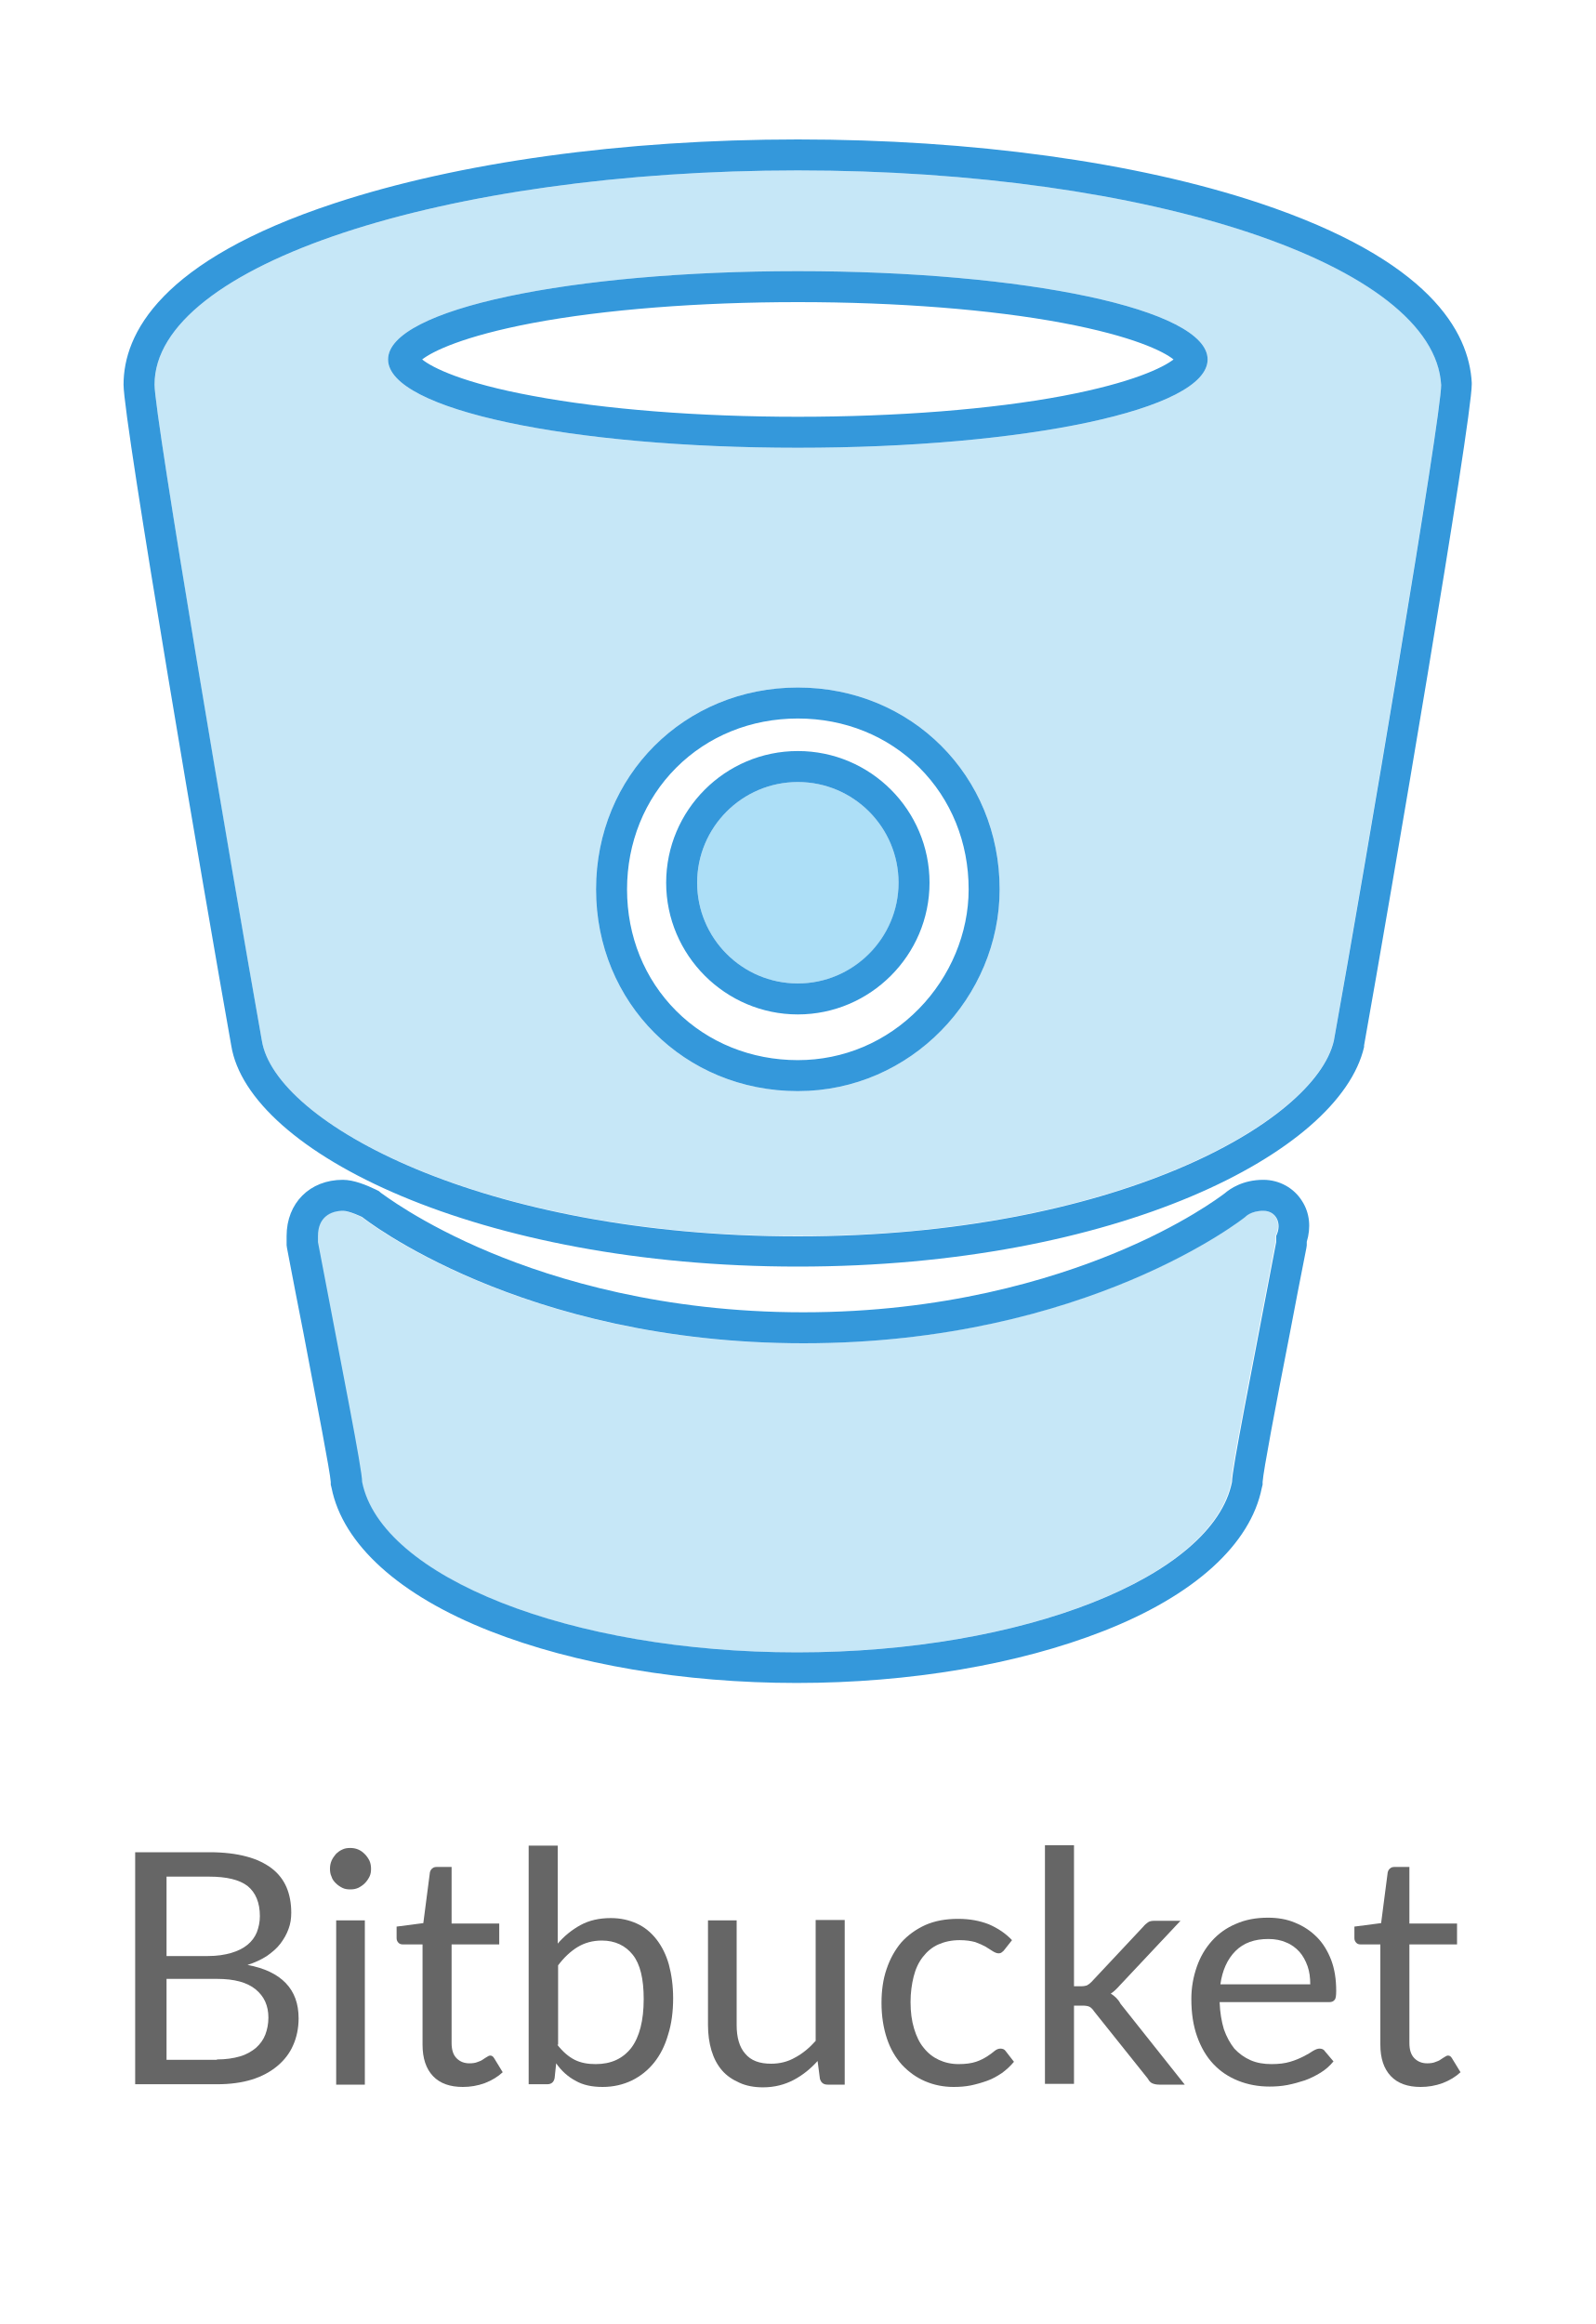
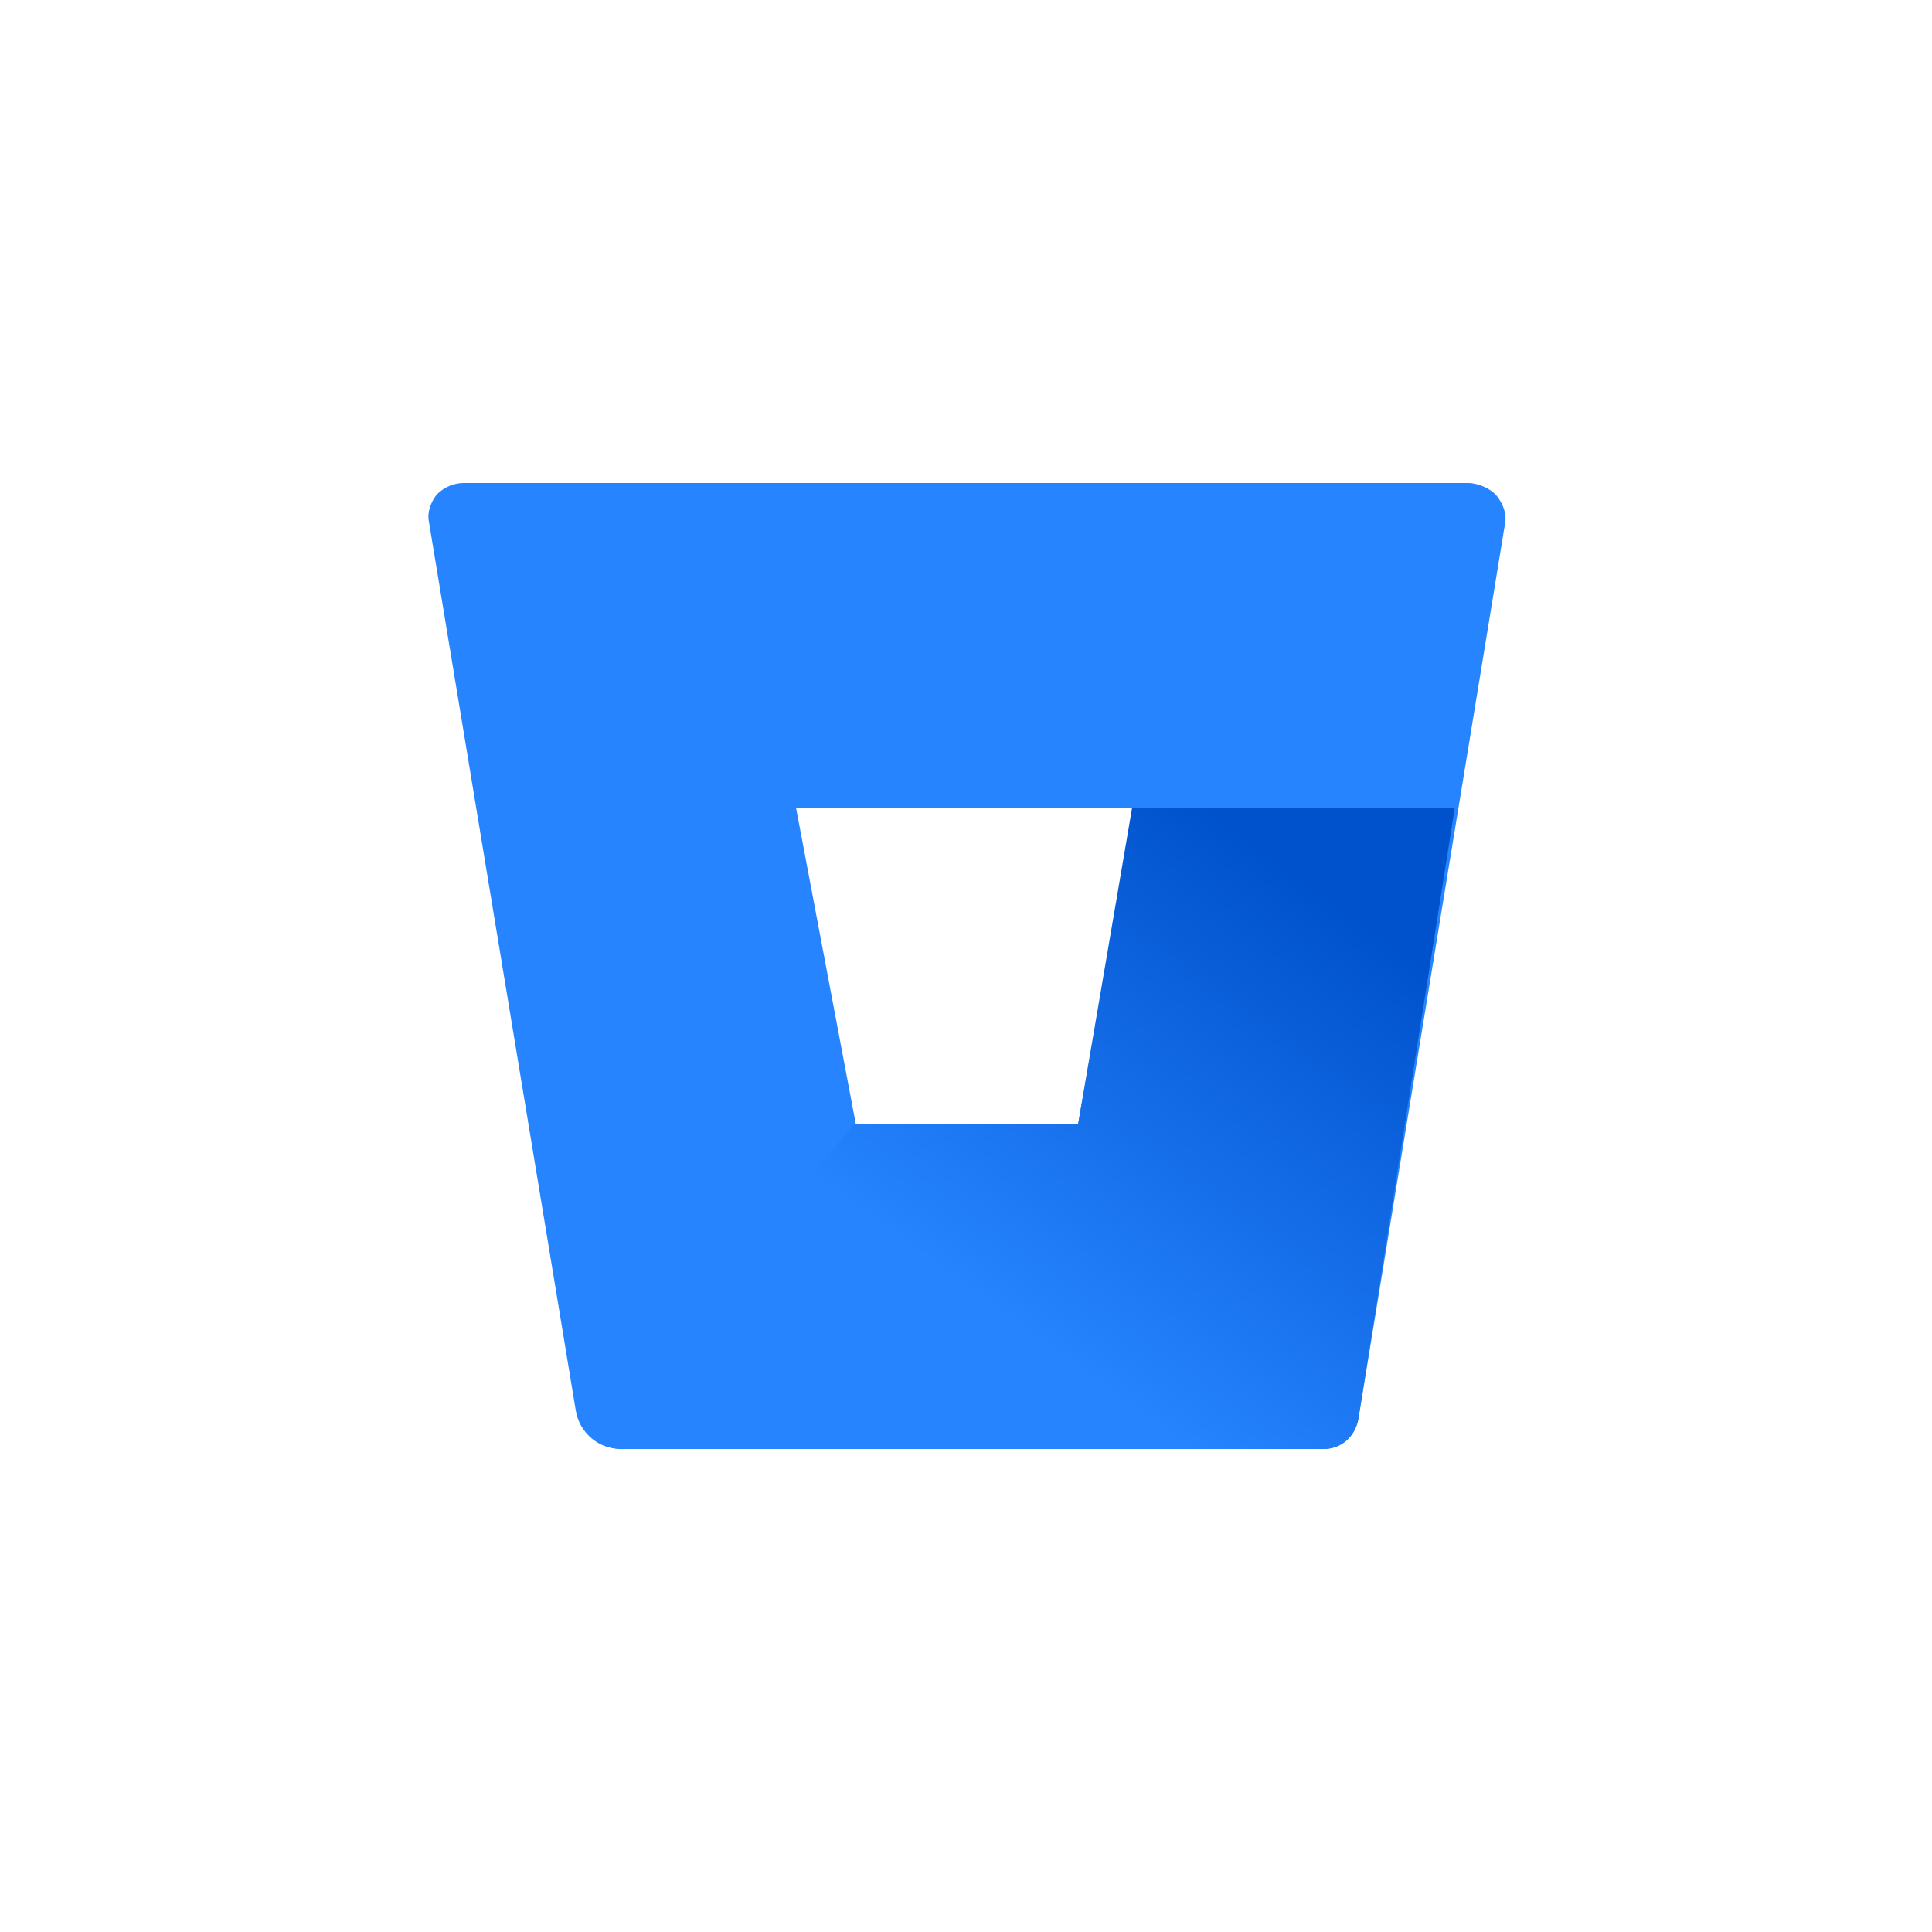
- <svg xmlns="http://www.w3.org/2000/svg" version="1.1" id="Layer_1" x="0px" y="0px" viewBox="0 0 412 600" style="enable-background:new 0 0 412 600;" xml:space="preserve">
+ <svg xmlns="http://www.w3.org/2000/svg" version="1.1" id="Layer_1" x="0px" y="0px" viewBox="0 0 100 100" style="enable-background:new 0 0 100 100;" xml:space="preserve">
  <style type="text/css">
- 	.st0{fill:none;stroke:#3780B3;stroke-miterlimit:10;}
- 	.st1{fill:#666666;}
- 	.st2{fill:#C6E7F7;}
- 	.st3{fill:#ADDFF7;}
- 	.st4{fill:#3498DB;}
+ 	.st0{fill:none;}
+ 	.st1{fill:#2684FF;}
+ 	.st2{fill:url(#SVGID_1_);}
</style>
-   <path class="st0" d="M505.2,157L505.2,157L505.2,157" />
  <g>
-     <path class="st1" d="M54.1,478.2c3.7,0,6.9,0.4,9.5,1.1c2.7,0.7,4.9,1.8,6.6,3.1c1.7,1.3,3,3,3.8,4.9c0.8,1.9,1.2,4.1,1.2,6.5   c0,1.5-0.2,2.9-0.7,4.2c-0.5,1.4-1.2,2.6-2.1,3.8c-0.9,1.2-2.1,2.2-3.5,3.2c-1.4,0.9-3.1,1.7-5,2.3c4.4,0.8,7.7,2.4,9.9,4.7   c2.2,2.3,3.3,5.3,3.3,9.1c0,2.5-0.5,4.9-1.4,6.9c-0.9,2.1-2.3,3.9-4.1,5.4c-1.8,1.5-4,2.7-6.6,3.5s-5.6,1.2-8.9,1.2H34.9v-59.9   H54.1z M43,484.6v20.4h10.7c2.3,0,4.3-0.3,6-0.8c1.7-0.5,3.1-1.2,4.2-2.1c1.1-0.9,1.9-2,2.4-3.2c0.5-1.3,0.8-2.7,0.8-4.2   c0-3.5-1.1-6.1-3.2-7.8c-2.1-1.6-5.4-2.4-9.9-2.4H43z M56,531.7c2.3,0,4.3-0.3,6-0.8c1.7-0.5,3-1.3,4.1-2.2c1.1-1,1.9-2.1,2.4-3.4   c0.5-1.3,0.8-2.8,0.8-4.4c0-3.1-1.1-5.5-3.3-7.3c-2.2-1.8-5.5-2.7-9.9-2.7H43v20.9H56z" />
-     <path class="st1" d="M95.8,482.5c0,0.7-0.1,1.4-0.4,2c-0.3,0.6-0.7,1.2-1.2,1.7c-0.5,0.5-1.1,0.9-1.7,1.2c-0.7,0.3-1.3,0.4-2.1,0.4   c-0.7,0-1.4-0.1-2-0.4c-0.6-0.3-1.2-0.7-1.7-1.2c-0.5-0.5-0.9-1-1.1-1.7c-0.3-0.6-0.4-1.3-0.4-2c0-0.7,0.1-1.4,0.4-2.1   c0.3-0.7,0.7-1.2,1.1-1.7c0.5-0.5,1-0.9,1.7-1.2c0.6-0.3,1.3-0.4,2-0.4c0.7,0,1.4,0.1,2.1,0.4c0.7,0.3,1.2,0.7,1.7,1.2   c0.5,0.5,0.9,1.1,1.2,1.7C95.7,481.1,95.8,481.8,95.8,482.5z M94.2,495.8v42.4h-7.4v-42.4H94.2z" />
-     <path class="st1" d="M119.5,538.8c-3.3,0-5.9-0.9-7.7-2.8c-1.8-1.9-2.7-4.6-2.7-8.1V502h-5.1c-0.4,0-0.8-0.1-1.1-0.4   c-0.3-0.3-0.5-0.7-0.5-1.2v-3l6.9-0.9l1.7-13.1c0.1-0.4,0.3-0.8,0.6-1c0.3-0.3,0.7-0.4,1.2-0.4h3.8v14.6h12.3v5.4h-12.3v25.4   c0,1.8,0.4,3.1,1.3,4c0.9,0.9,2,1.3,3.3,1.3c0.8,0,1.5-0.1,2-0.3c0.6-0.2,1.1-0.4,1.5-0.7c0.4-0.3,0.8-0.5,1.1-0.7   c0.3-0.2,0.5-0.3,0.8-0.3c0.4,0,0.7,0.2,1,0.7l2.2,3.6c-1.3,1.2-2.8,2.1-4.6,2.8C123.3,538.5,121.4,538.8,119.5,538.8z" />
-     <path class="st1" d="M143.9,501.9c1.8-2.1,3.8-3.7,6-4.9c2.2-1.2,4.8-1.8,7.8-1.8c2.5,0,4.7,0.5,6.7,1.4c2,0.9,3.7,2.3,5.1,4.1   c1.4,1.8,2.5,4,3.2,6.5c0.7,2.6,1.1,5.5,1.1,8.7c0,3.4-0.4,6.6-1.3,9.4c-0.8,2.8-2,5.2-3.6,7.2c-1.6,2-3.5,3.5-5.7,4.6   c-2.3,1.1-4.8,1.7-7.6,1.7c-2.8,0-5.1-0.5-7-1.6c-1.9-1-3.6-2.5-5-4.5l-0.4,3.8c-0.2,1.1-0.9,1.6-1.9,1.6h-4.8v-61.6h7.5V501.9z    M143.9,527.9c1.4,1.8,2.9,3.1,4.5,3.9c1.6,0.8,3.4,1.1,5.4,1.1c4,0,7-1.4,9.2-4.2c2.1-2.8,3.2-7,3.2-12.6c0-5.2-0.9-9-2.8-11.4   c-1.9-2.4-4.6-3.7-8-3.7c-2.4,0-4.5,0.6-6.3,1.7c-1.8,1.1-3.5,2.7-5,4.7V527.9z" />
-     <path class="st1" d="M218.1,495.8v42.4h-4.4c-1.1,0-1.7-0.5-2-1.5l-0.6-4.6c-1.8,2-3.9,3.7-6.2,4.9c-2.3,1.2-4.9,1.9-7.9,1.9   c-2.3,0-4.4-0.4-6.1-1.2c-1.8-0.8-3.3-1.8-4.5-3.2s-2.1-3.1-2.7-5.1c-0.6-2-0.9-4.2-0.9-6.6v-27h7.4v27c0,3.2,0.7,5.7,2.2,7.4   c1.5,1.8,3.7,2.6,6.7,2.6c2.2,0,4.3-0.5,6.2-1.6c1.9-1,3.7-2.5,5.3-4.3v-31.2H218.1z" />
-     <path class="st1" d="M259.4,503.3c-0.2,0.3-0.4,0.5-0.7,0.7c-0.2,0.2-0.5,0.3-0.9,0.3c-0.4,0-0.9-0.2-1.4-0.5   c-0.5-0.3-1.1-0.7-1.9-1.2c-0.7-0.4-1.6-0.8-2.7-1.2c-1.1-0.3-2.4-0.5-4-0.5c-2.1,0-3.9,0.4-5.5,1.1c-1.6,0.7-2.9,1.8-4,3.2   c-1.1,1.4-1.9,3.1-2.4,5.1c-0.5,2-0.8,4.2-0.8,6.6c0,2.6,0.3,4.8,0.9,6.8c0.6,2,1.4,3.7,2.5,5c1.1,1.4,2.4,2.4,3.9,3.1   c1.5,0.7,3.2,1.1,5.1,1.1c1.8,0,3.3-0.2,4.5-0.6c1.2-0.4,2.1-0.9,2.9-1.4c0.8-0.5,1.4-1,1.9-1.4c0.5-0.4,1-0.6,1.5-0.6   c0.6,0,1.1,0.2,1.4,0.7l2.1,2.7c-0.9,1.1-2,2.1-3.1,2.9c-1.2,0.8-2.4,1.5-3.8,2c-1.4,0.5-2.8,0.9-4.2,1.2c-1.5,0.3-3,0.4-4.5,0.4   c-2.6,0-5.1-0.5-7.4-1.5c-2.3-1-4.2-2.4-5.9-4.2c-1.7-1.9-3-4.1-3.9-6.8c-0.9-2.7-1.4-5.8-1.4-9.2c0-3.1,0.4-6.1,1.3-8.7   c0.9-2.7,2.2-5,3.8-6.9c1.7-1.9,3.8-3.4,6.2-4.5c2.5-1.1,5.3-1.6,8.5-1.6c3,0,5.6,0.5,7.9,1.4c2.3,1,4.3,2.3,6,4.1L259.4,503.3z" />
-     <path class="st1" d="M277.3,476.5v36.3h1.9c0.6,0,1-0.1,1.4-0.2c0.4-0.2,0.8-0.5,1.2-0.9l13.4-14.3c0.4-0.5,0.8-0.8,1.2-1.1   c0.4-0.3,1-0.4,1.7-0.4h6.7l-15.6,16.6c-0.8,0.9-1.6,1.7-2.4,2.2c0.5,0.3,1,0.7,1.4,1.1c0.4,0.4,0.8,0.9,1.1,1.5l16.6,20.9h-6.6   c-0.6,0-1.2-0.1-1.7-0.3c-0.5-0.2-0.9-0.6-1.2-1.2l-13.9-17.4c-0.4-0.6-0.8-1-1.2-1.2c-0.4-0.2-1-0.3-1.9-0.3h-2.1v20.2h-7.5v-61.6   H277.3z" />
-     <path class="st1" d="M344.3,532.2c-0.9,1.1-2,2.1-3.3,2.9c-1.3,0.8-2.7,1.5-4.1,2c-1.5,0.5-3,0.9-4.5,1.2c-1.6,0.3-3.1,0.4-4.6,0.4   c-2.9,0-5.6-0.5-8.1-1.5c-2.5-1-4.6-2.4-6.4-4.3c-1.8-1.9-3.2-4.3-4.2-7.1c-1-2.8-1.5-6-1.5-9.7c0-3,0.5-5.7,1.4-8.3   c0.9-2.6,2.2-4.8,3.9-6.7c1.7-1.9,3.8-3.4,6.2-4.4c2.5-1.1,5.2-1.6,8.3-1.6c2.5,0,4.9,0.4,7,1.3c2.2,0.9,4,2.1,5.6,3.7   c1.6,1.6,2.8,3.6,3.7,5.9c0.9,2.4,1.3,5,1.3,8c0,1.2-0.1,2-0.4,2.3c-0.3,0.4-0.7,0.6-1.4,0.6h-28.3c0.1,2.7,0.5,5,1.1,7   c0.7,2,1.6,3.6,2.7,5c1.2,1.3,2.6,2.3,4.2,3c1.6,0.7,3.4,1,5.4,1c1.9,0,3.5-0.2,4.8-0.6c1.4-0.4,2.5-0.9,3.5-1.4   c1-0.5,1.8-1,2.4-1.4c0.7-0.4,1.2-0.6,1.7-0.6c0.6,0,1.1,0.2,1.4,0.7L344.3,532.2z M338.3,512.3c0-1.7-0.2-3.3-0.7-4.7   c-0.5-1.4-1.2-2.7-2.1-3.7c-0.9-1-2.1-1.9-3.4-2.4c-1.3-0.6-2.9-0.9-4.6-0.9c-3.6,0-6.4,1-8.5,3.1c-2.1,2.1-3.4,5-3.9,8.6H338.3z" />
-     <path class="st1" d="M366.8,538.8c-3.3,0-5.9-0.9-7.7-2.8c-1.8-1.9-2.7-4.6-2.7-8.1V502h-5.1c-0.4,0-0.8-0.1-1.1-0.4   c-0.3-0.3-0.5-0.7-0.5-1.2v-3l6.9-0.9l1.7-13.1c0.1-0.4,0.3-0.8,0.6-1c0.3-0.3,0.7-0.4,1.2-0.4h3.8v14.6h12.3v5.4h-12.3v25.4   c0,1.8,0.4,3.1,1.3,4c0.9,0.9,2,1.3,3.3,1.3c0.8,0,1.5-0.1,2-0.3c0.6-0.2,1.1-0.4,1.5-0.7c0.4-0.3,0.8-0.5,1.1-0.7   c0.3-0.2,0.5-0.3,0.8-0.3c0.4,0,0.7,0.2,1,0.7l2.2,3.6c-1.3,1.2-2.8,2.1-4.6,2.8C370.6,538.5,368.7,538.8,366.8,538.8z" />
-   </g>
-   <g>
-     <path class="st2" d="M206,44L206,44C114.8,44,39.9,68.4,39.9,99.3c0,8.1,19.5,123.7,27.7,169.3c3.3,21.2,57,50.5,138.4,50.5l0,0   c81.4,0,133.5-29.3,138.4-50.5c8.1-45.6,27.7-161.2,27.7-169.3C370.4,68.4,297.2,44,206,44L206,44z M206,281.7   c-29.3,0-52.1-22.8-52.1-52.1s22.8-52.1,52.1-52.1c29.3,0,52.1,22.8,52.1,52.1C258.1,257.2,235.3,281.7,206,281.7L206,281.7z    M206,115.6c-58.6,0-105.8-9.8-105.8-22.8c0-13,47.2-22.8,105.8-22.8s105.8,9.8,105.8,22.8C311.8,105.8,264.6,115.6,206,115.6   L206,115.6z" />
-     <path class="st2" d="M326.2,312.6c-3.3,0-4.9,1.6-4.9,1.6s-40.7,32.6-114,32.6s-114-32.6-114-32.6s-3.3-1.6-4.9-1.6   c-3.3,0-6.5,1.6-6.5,6.5v1.6c6.5,34.2,11.4,58.6,11.4,61.9c4.9,24.4,53.7,44,112.3,44l0,0c58.6,0,107.4-19.5,112.3-44   c0-3.3,4.9-27.7,11.4-61.9v-1.6C331,315.9,329.4,312.6,326.2,312.6L326.2,312.6z" />
-     <circle class="st3" cx="206" cy="227.9" r="26" />
-   </g>
-   <g>
-     <path class="st4" d="M206,44c91.2,0,164.4,24.4,166.1,55.4c0,8.1-19.5,123.7-27.7,169.3c-4.9,21.2-57,50.5-138.4,50.5   S70.9,289.8,67.6,268.6c-8.1-45.6-27.7-161.2-27.7-169.3C39.9,68.4,114.8,44,206,44 M206,115.6c58.6,0,105.8-9.8,105.8-22.8   c0-13-47.2-22.8-105.8-22.8s-105.8,9.8-105.8,22.8C100.2,105.8,147.4,115.6,206,115.6 M206,281.7c29.3,0,52.1-24.4,52.1-52.1   c0-29.3-22.8-52.1-52.1-52.1s-52.1,22.8-52.1,52.1C153.9,258.9,176.7,281.7,206,281.7 M206,36c-45.1,0-87.6,5.9-119.7,16.5   C41.4,67.3,31.9,86.2,31.9,99.3c0,9.5,21.1,133,27.8,170.6c4.4,27.6,64.1,57.1,146.3,57.1c82.2,0,139.9-29.4,146.2-56.7l0-0.2   l0-0.2c6.7-37.5,27.8-161.2,27.8-170.7v-0.2l0-0.2c-0.7-13.1-10.8-31.7-54.9-46.4C293.2,41.8,250.9,36,206,36L206,36z M109,92.8   c2.7-2.1,10.6-6,28.5-9.4c18.6-3.5,43-5.4,68.5-5.4c25.6,0,49.9,1.9,68.5,5.4c18,3.4,25.9,7.3,28.5,9.4c-2.7,2.1-10.6,6-28.5,9.4   c-18.6,3.5-43,5.4-68.5,5.4s-49.9-1.9-68.5-5.4C119.5,98.9,111.6,94.9,109,92.8L109,92.8z M206,273.7c-12,0-23.2-4.5-31.4-12.7   c-8.2-8.2-12.7-19.3-12.7-31.4c0-12,4.5-23.2,12.7-31.4c8.2-8.2,19.3-12.7,31.4-12.7s23.2,4.5,31.4,12.7   c8.2,8.2,12.7,19.3,12.7,31.4c0,11.3-4.7,22.5-12.8,30.8C228.9,269,217.8,273.7,206,273.7L206,273.7z" />
-     <path class="st4" d="M326.2,312.6c3.3,0,4.9,3.3,3.3,6.5v1.6c-6.5,34.2-11.4,58.6-11.4,61.9c-4.9,24.4-53.7,44-112.3,44   c-58.6,0-107.4-19.5-112.3-44c0-3.3-4.9-27.7-11.4-61.9v-1.6c0-4.9,3.3-6.5,6.5-6.5c1.6,0,4.9,1.6,4.9,1.6s40.7,32.6,114,32.6   s114-32.6,114-32.6S322.9,312.6,326.2,312.6 M326.2,304.6c-5.3,0-8.6,2.3-10,3.5c-1.2,0.9-10.9,8.2-28.1,15.3   c-16.9,7-44.5,15.4-80.7,15.4c-36.2,0-63.9-8.4-80.7-15.4c-18.3-7.6-28.2-15.4-28.3-15.4l-0.6-0.5l-0.8-0.4   c-2.3-1.1-5.6-2.5-8.5-2.5c-8.5,0-14.5,6-14.5,14.5v1.6v0.8l0.1,0.7c1.5,8,3,15.5,4.3,22.2c3.6,19,6.8,35.4,7,38.2v0.7l0.2,0.8   c2.9,14.6,17.5,27.8,40.9,37c21.9,8.6,50,13.4,79.2,13.4s57.3-4.8,79.2-13.4c23.5-9.2,38-22.4,40.9-37l0.2-0.8v-0.7   c0.2-2.9,3.3-19.3,7-38.2c1.3-6.8,2.7-14.2,4.3-22.2l0.1-0.7v-0.8v-0.1c1.1-3.6,0.8-7.4-1.2-10.5   C334.1,306.7,330.3,304.6,326.2,304.6L326.2,304.6z" />
-     <path class="st4" d="M206,201.9c14.4,0,26,11.7,26,26s-11.7,26-26,26c-14.4,0-26-11.7-26-26S191.6,201.9,206,201.9 M206,193.9   c-18.8,0-34,15.3-34,34s15.3,34,34,34s34-15.3,34-34S224.8,193.9,206,193.9L206,193.9z" />
+     <polygon class="st0" points="44.2,58.1 55.8,58.1 58.6,41.8 41.1,41.8  " />
+     <path class="st1" d="M24,25c-0.5,0-1,0.2-1.4,0.6c-0.3,0.4-0.5,0.9-0.4,1.4L29.8,73c0.2,1.2,1.2,2,2.4,2h36.3   c0.9,0,1.6-0.6,1.8-1.5l7.6-46.4c0.1-0.5-0.1-1-0.4-1.4S76.5,25,76,25L24,25z M55.8,58.2H44.3l-3.1-16.4h17.5L55.8,58.2z" />
+     <linearGradient id="SVGID_1_" gradientUnits="userSpaceOnUse" x1="71.847" y1="418.773" x2="71.713" y2="418.632" gradientTransform="matrix(206 0 0 -152.7284 -14721.39 64004.883)">
+       <stop offset="0.18" style="stop-color:#0052CC" />
+       <stop offset="1" style="stop-color:#2684FF" />
+     </linearGradient>
+     <path class="st2" d="M75.3,41.8H58.6l-2.8,16.4H44.2L30.6,74.4c0.4,0.4,1,0.6,1.6,0.6h36.3c0.9,0,1.6-0.6,1.8-1.5L75.3,41.8z" />
  </g>
</svg>
